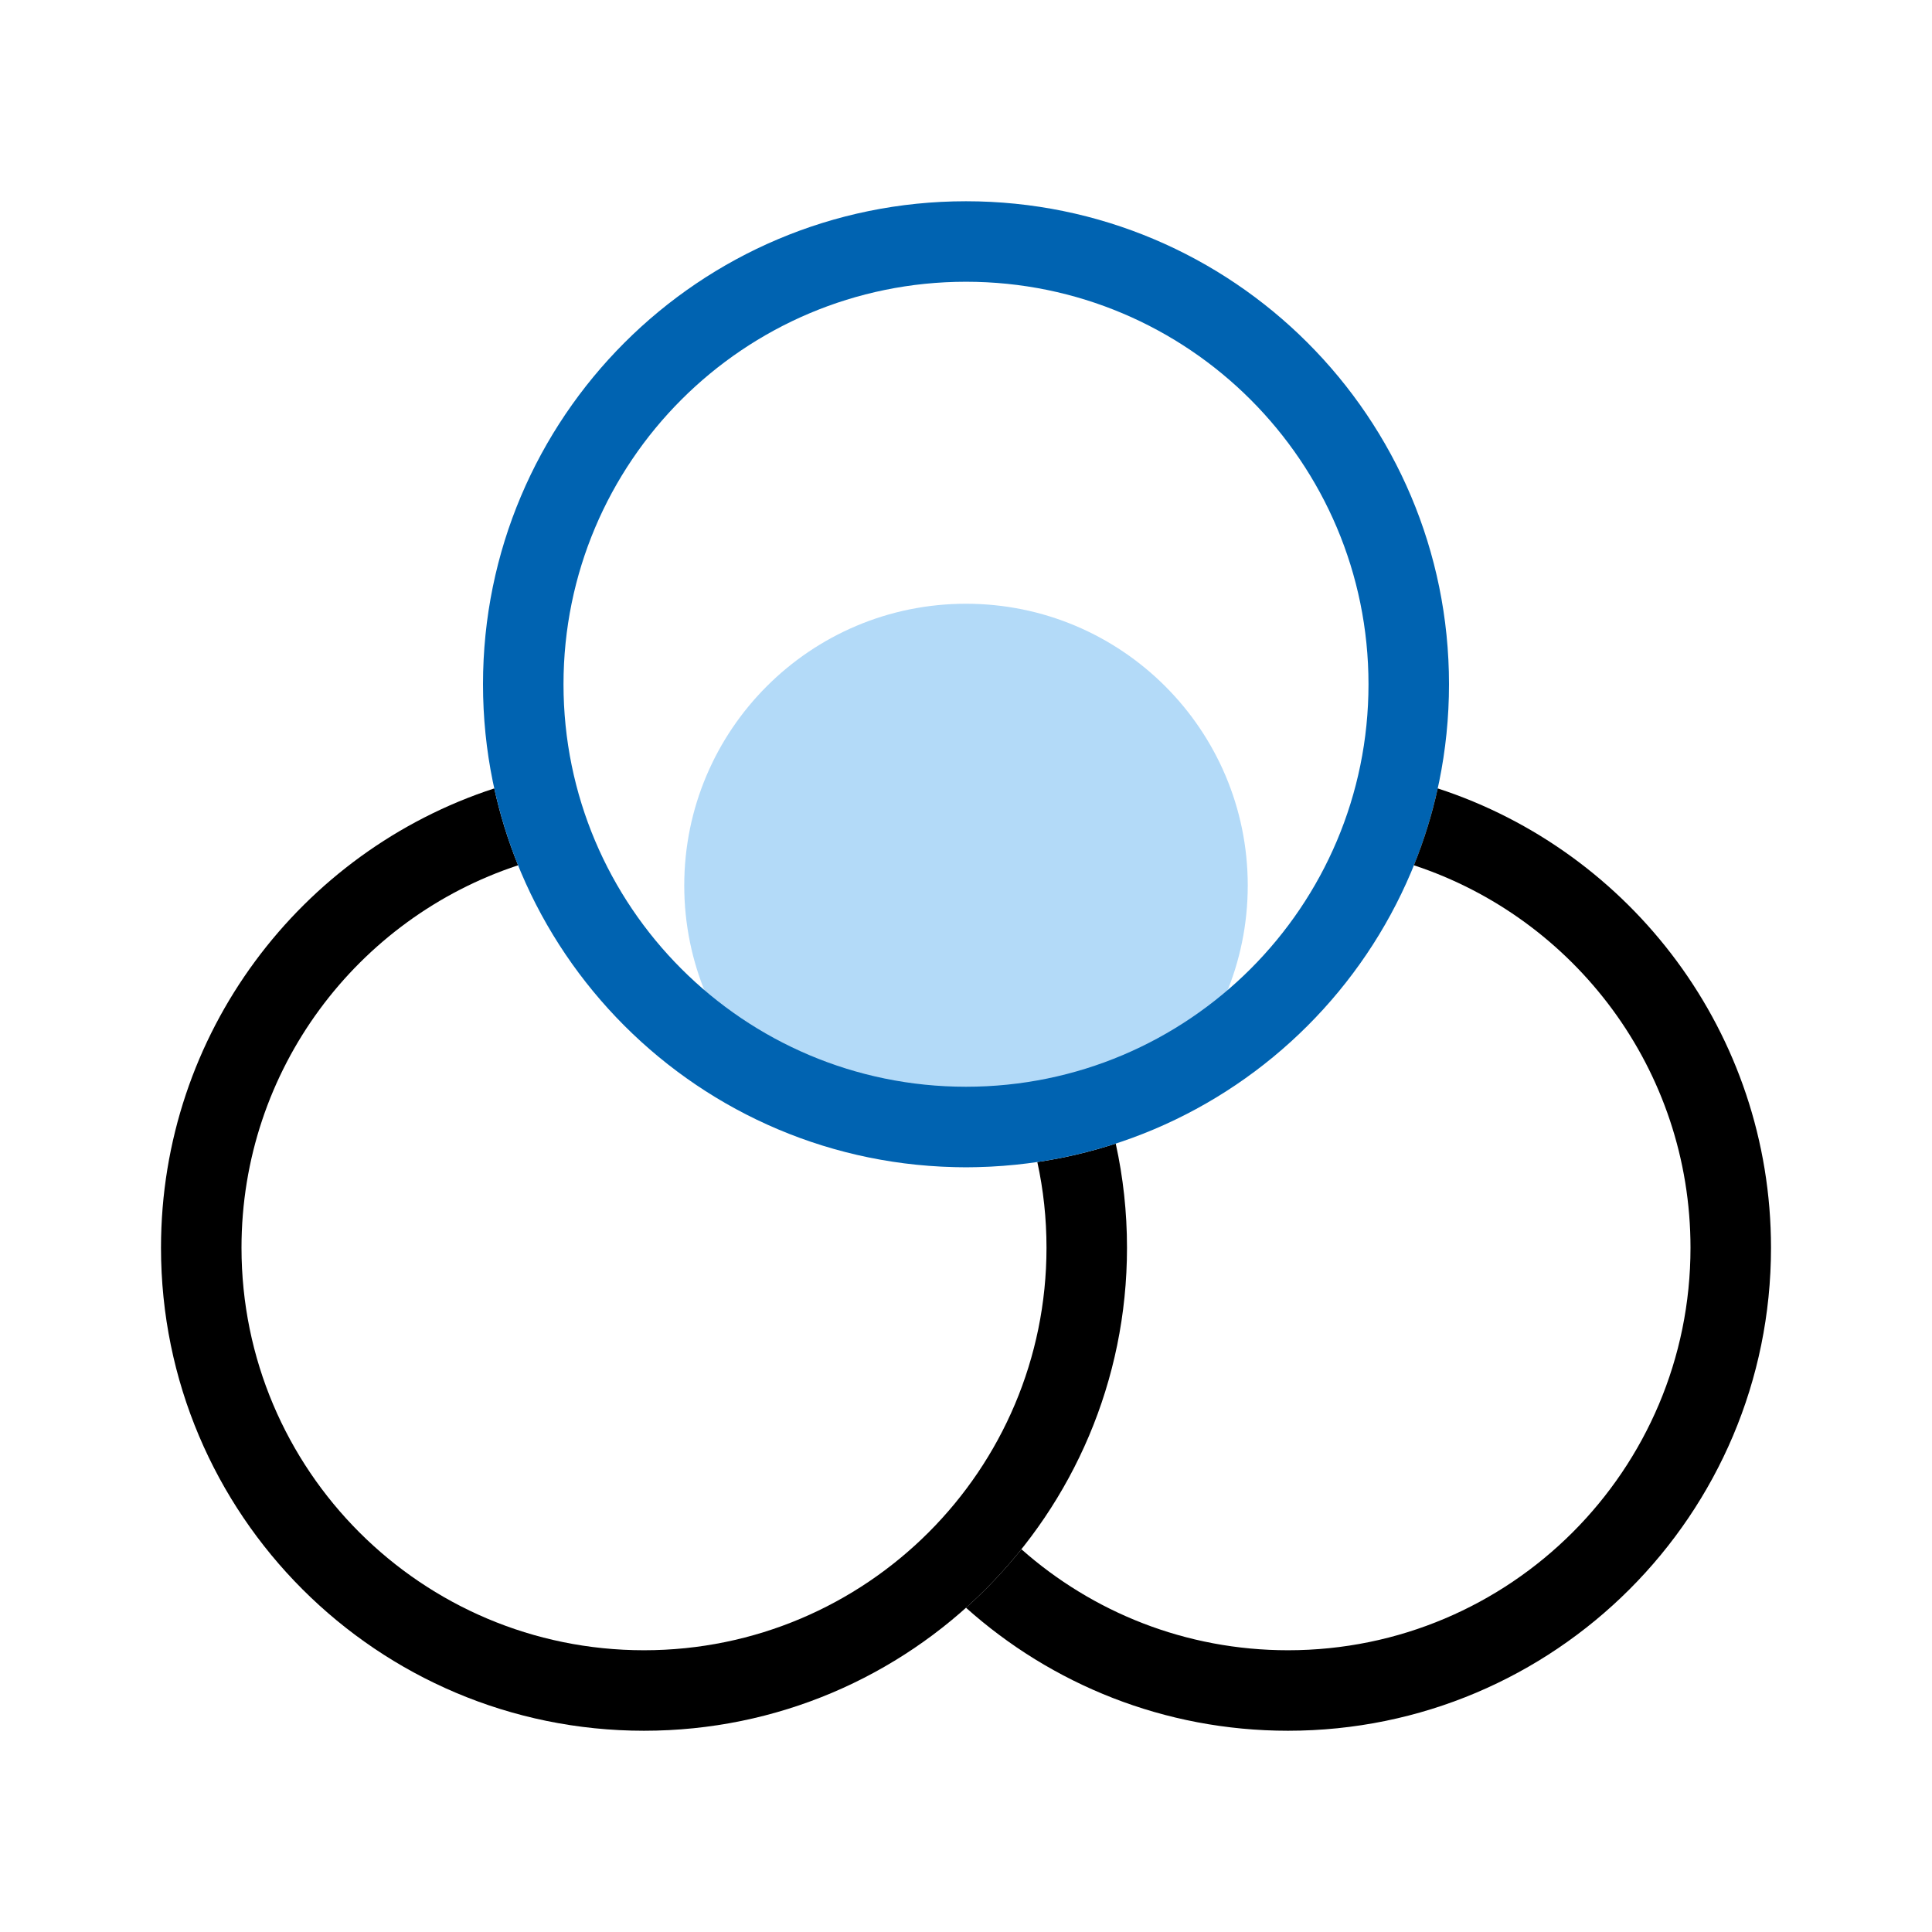
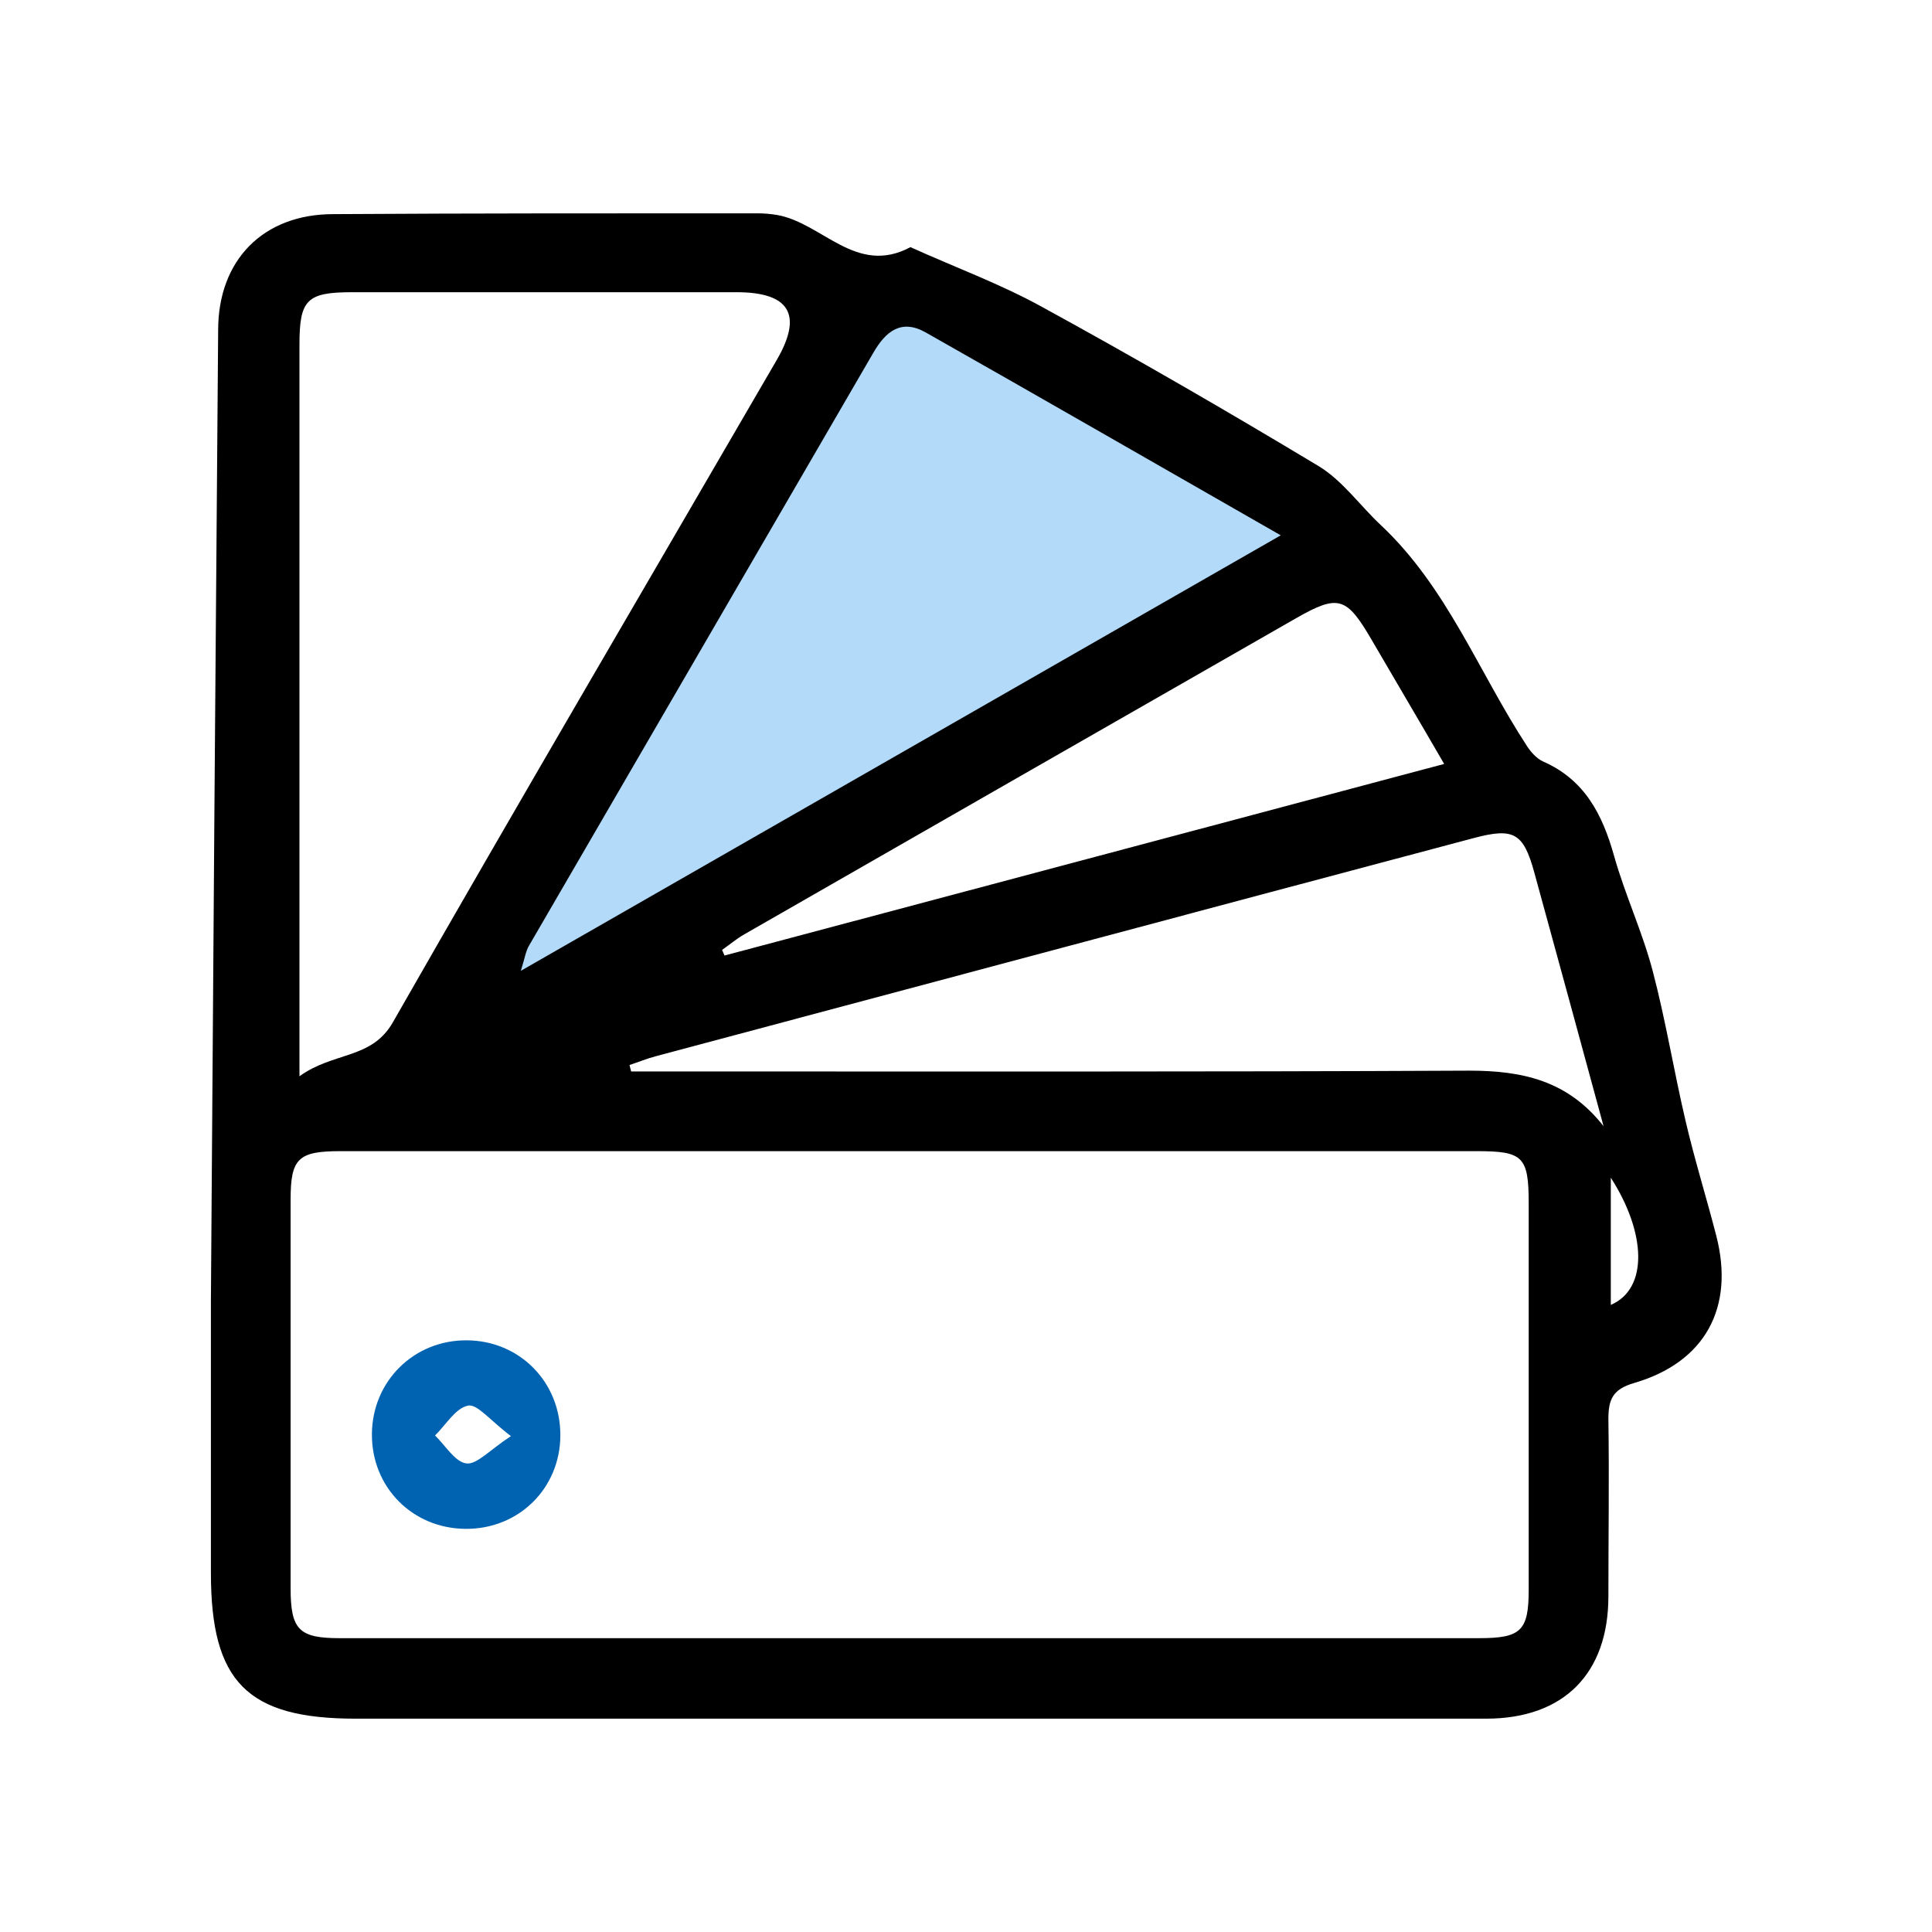
<svg xmlns="http://www.w3.org/2000/svg" width="24" height="24" viewBox="0 0 24 24" fill="none">
-   <circle cx="12" cy="11" r="3.5" fill="#0082E6" fill-opacity="0.3" />
-   <path d="M6.14 9.794C3.737 10.577 2 12.836 2 15.5C2 18.814 4.686 21.5 8 21.5C11.314 21.5 14 18.814 14 15.5C14 15.056 13.952 14.623 13.86 14.206C13.546 14.308 13.221 14.386 12.886 14.435C12.961 14.778 13 15.134 13 15.5C13 18.262 10.761 20.5 8 20.5C5.239 20.5 3 18.262 3 15.5C3 13.285 4.441 11.406 6.436 10.749C6.312 10.443 6.212 10.123 6.14 9.794Z" fill-rule="evenodd" fill="#000000" />
-   <path fill-rule="evenodd" fill="rgba(0, 99, 177, 1)" d="M12 14.5C15.314 14.5 18 11.814 18 8.5C18 5.186 15.314 2.5 12 2.5C8.686 2.5 6 5.186 6 8.5C6 11.814 8.686 14.5 12 14.5ZM12 3.5C14.761 3.5 17 5.739 17 8.5C17 11.261 14.761 13.5 12 13.5C9.239 13.5 7 11.261 7 8.5C7 5.739 9.239 3.5 12 3.5Z" />
-   <path d="M17.564 10.749C19.559 11.406 21 13.285 21 15.5C21 18.262 18.761 20.5 16 20.5C14.729 20.5 13.57 20.026 12.688 19.245C12.479 19.506 12.249 19.75 12 19.972C13.062 20.922 14.463 21.5 16 21.5C19.314 21.5 22 18.814 22 15.5C22 12.836 20.263 10.577 17.86 9.794C17.788 10.123 17.688 10.443 17.564 10.749Z" fill-rule="evenodd" fill="#000000" />
+   <path d="M5.62 12.3L11.12 3.65L16.62 6.65L6.12 12.65L5.62 12.3Z" fill="#0082E6" fill-opacity="0.3" />
+   <path d="M11.3 21.35C9.008 21.35 6.712 21.35 4.42 21.35C3.071 21.35 2.62 20.894 2.62 19.54C2.62 18.409 2.62 17.281 2.62 16.15C2.647 12.132 2.678 8.118 2.71 4.1C2.71 3.23 3.27 2.66 4.14 2.66C5.896 2.649 7.654 2.65 9.41 2.65C9.49 2.65 9.571 2.657 9.65 2.67C10.214 2.766 10.635 3.432 11.31 3.07C11.852 3.316 12.42 3.524 12.94 3.81C14.102 4.446 15.245 5.107 16.38 5.79C16.675 5.968 16.892 6.278 17.15 6.52C17.976 7.294 18.368 8.349 18.97 9.27C19.019 9.345 19.091 9.425 19.17 9.46C19.686 9.687 19.906 10.118 20.05 10.63C20.186 11.114 20.402 11.574 20.53 12.06C20.692 12.675 20.794 13.31 20.94 13.93C21.052 14.409 21.197 14.873 21.32 15.35C21.55 16.241 21.184 16.922 20.3 17.18C20.032 17.258 19.98 17.385 19.98 17.63C19.991 18.363 19.98 19.097 19.98 19.83C19.98 20.785 19.43 21.35 18.46 21.35C16.074 21.35 13.686 21.35 11.3 21.35ZM11.31 14.3C8.952 14.3 6.588 14.3 4.23 14.3C3.706 14.3 3.61 14.389 3.61 14.9C3.61 16.513 3.61 18.117 3.61 19.73C3.61 20.246 3.715 20.35 4.22 20.35C8.937 20.35 13.653 20.35 18.37 20.35C18.891 20.35 18.99 20.262 18.99 19.75C18.99 18.15 18.99 16.549 18.99 14.95C18.99 14.364 18.919 14.3 18.34 14.3C15.995 14.3 13.655 14.3 11.31 14.3ZM3.72 13.37C4.143 13.063 4.616 13.162 4.88 12.7C6.453 9.947 8.058 7.212 9.65 4.47C9.977 3.907 9.807 3.63 9.15 3.63C7.557 3.63 5.963 3.63 4.37 3.63C3.81 3.63 3.72 3.726 3.72 4.28C3.72 7.143 3.72 9.997 3.72 12.86L3.72 13.37ZM15.91 6.65C14.376 5.773 12.941 4.946 11.5 4.13C11.196 3.958 11.003 4.116 10.85 4.38C9.424 6.837 7.996 9.293 6.57 11.75C6.53 11.819 6.518 11.908 6.47 12.06L15.91 6.65ZM19.92 13.99C19.635 12.94 19.348 11.89 19.06 10.84C18.925 10.348 18.807 10.278 18.31 10.41C14.923 11.31 11.536 12.217 8.15 13.12C8.036 13.15 7.932 13.193 7.82 13.23L7.84 13.31L8.28 13.31C11.604 13.31 14.926 13.316 18.25 13.3C18.911 13.3 19.475 13.422 19.92 13.99ZM17.94 9.49C17.618 8.934 17.327 8.443 17.04 7.95C16.728 7.415 16.628 7.378 16.1 7.68C13.813 8.989 11.526 10.299 9.24 11.61C9.145 11.665 9.061 11.737 8.97 11.8L9 11.87L17.94 9.49ZM20.01 16.21C20.479 16.008 20.449 15.311 20.01 14.63L20.01 16.21Z" fill="#000000" />
+   <path d="M4.62 17.815C4.624 17.158 5.141 16.646 5.798 16.65C6.455 16.653 6.963 17.169 6.961 17.83C6.959 18.489 6.444 18.997 5.783 18.992C5.122 18.987 4.616 18.474 4.62 17.815ZM6.347 17.84C6.09 17.647 5.929 17.438 5.815 17.461C5.659 17.491 5.539 17.7 5.404 17.832C5.533 17.956 5.651 18.16 5.793 18.179C5.924 18.196 6.081 18.013 6.347 17.84Z" fill="#0063B1" />
</svg>
